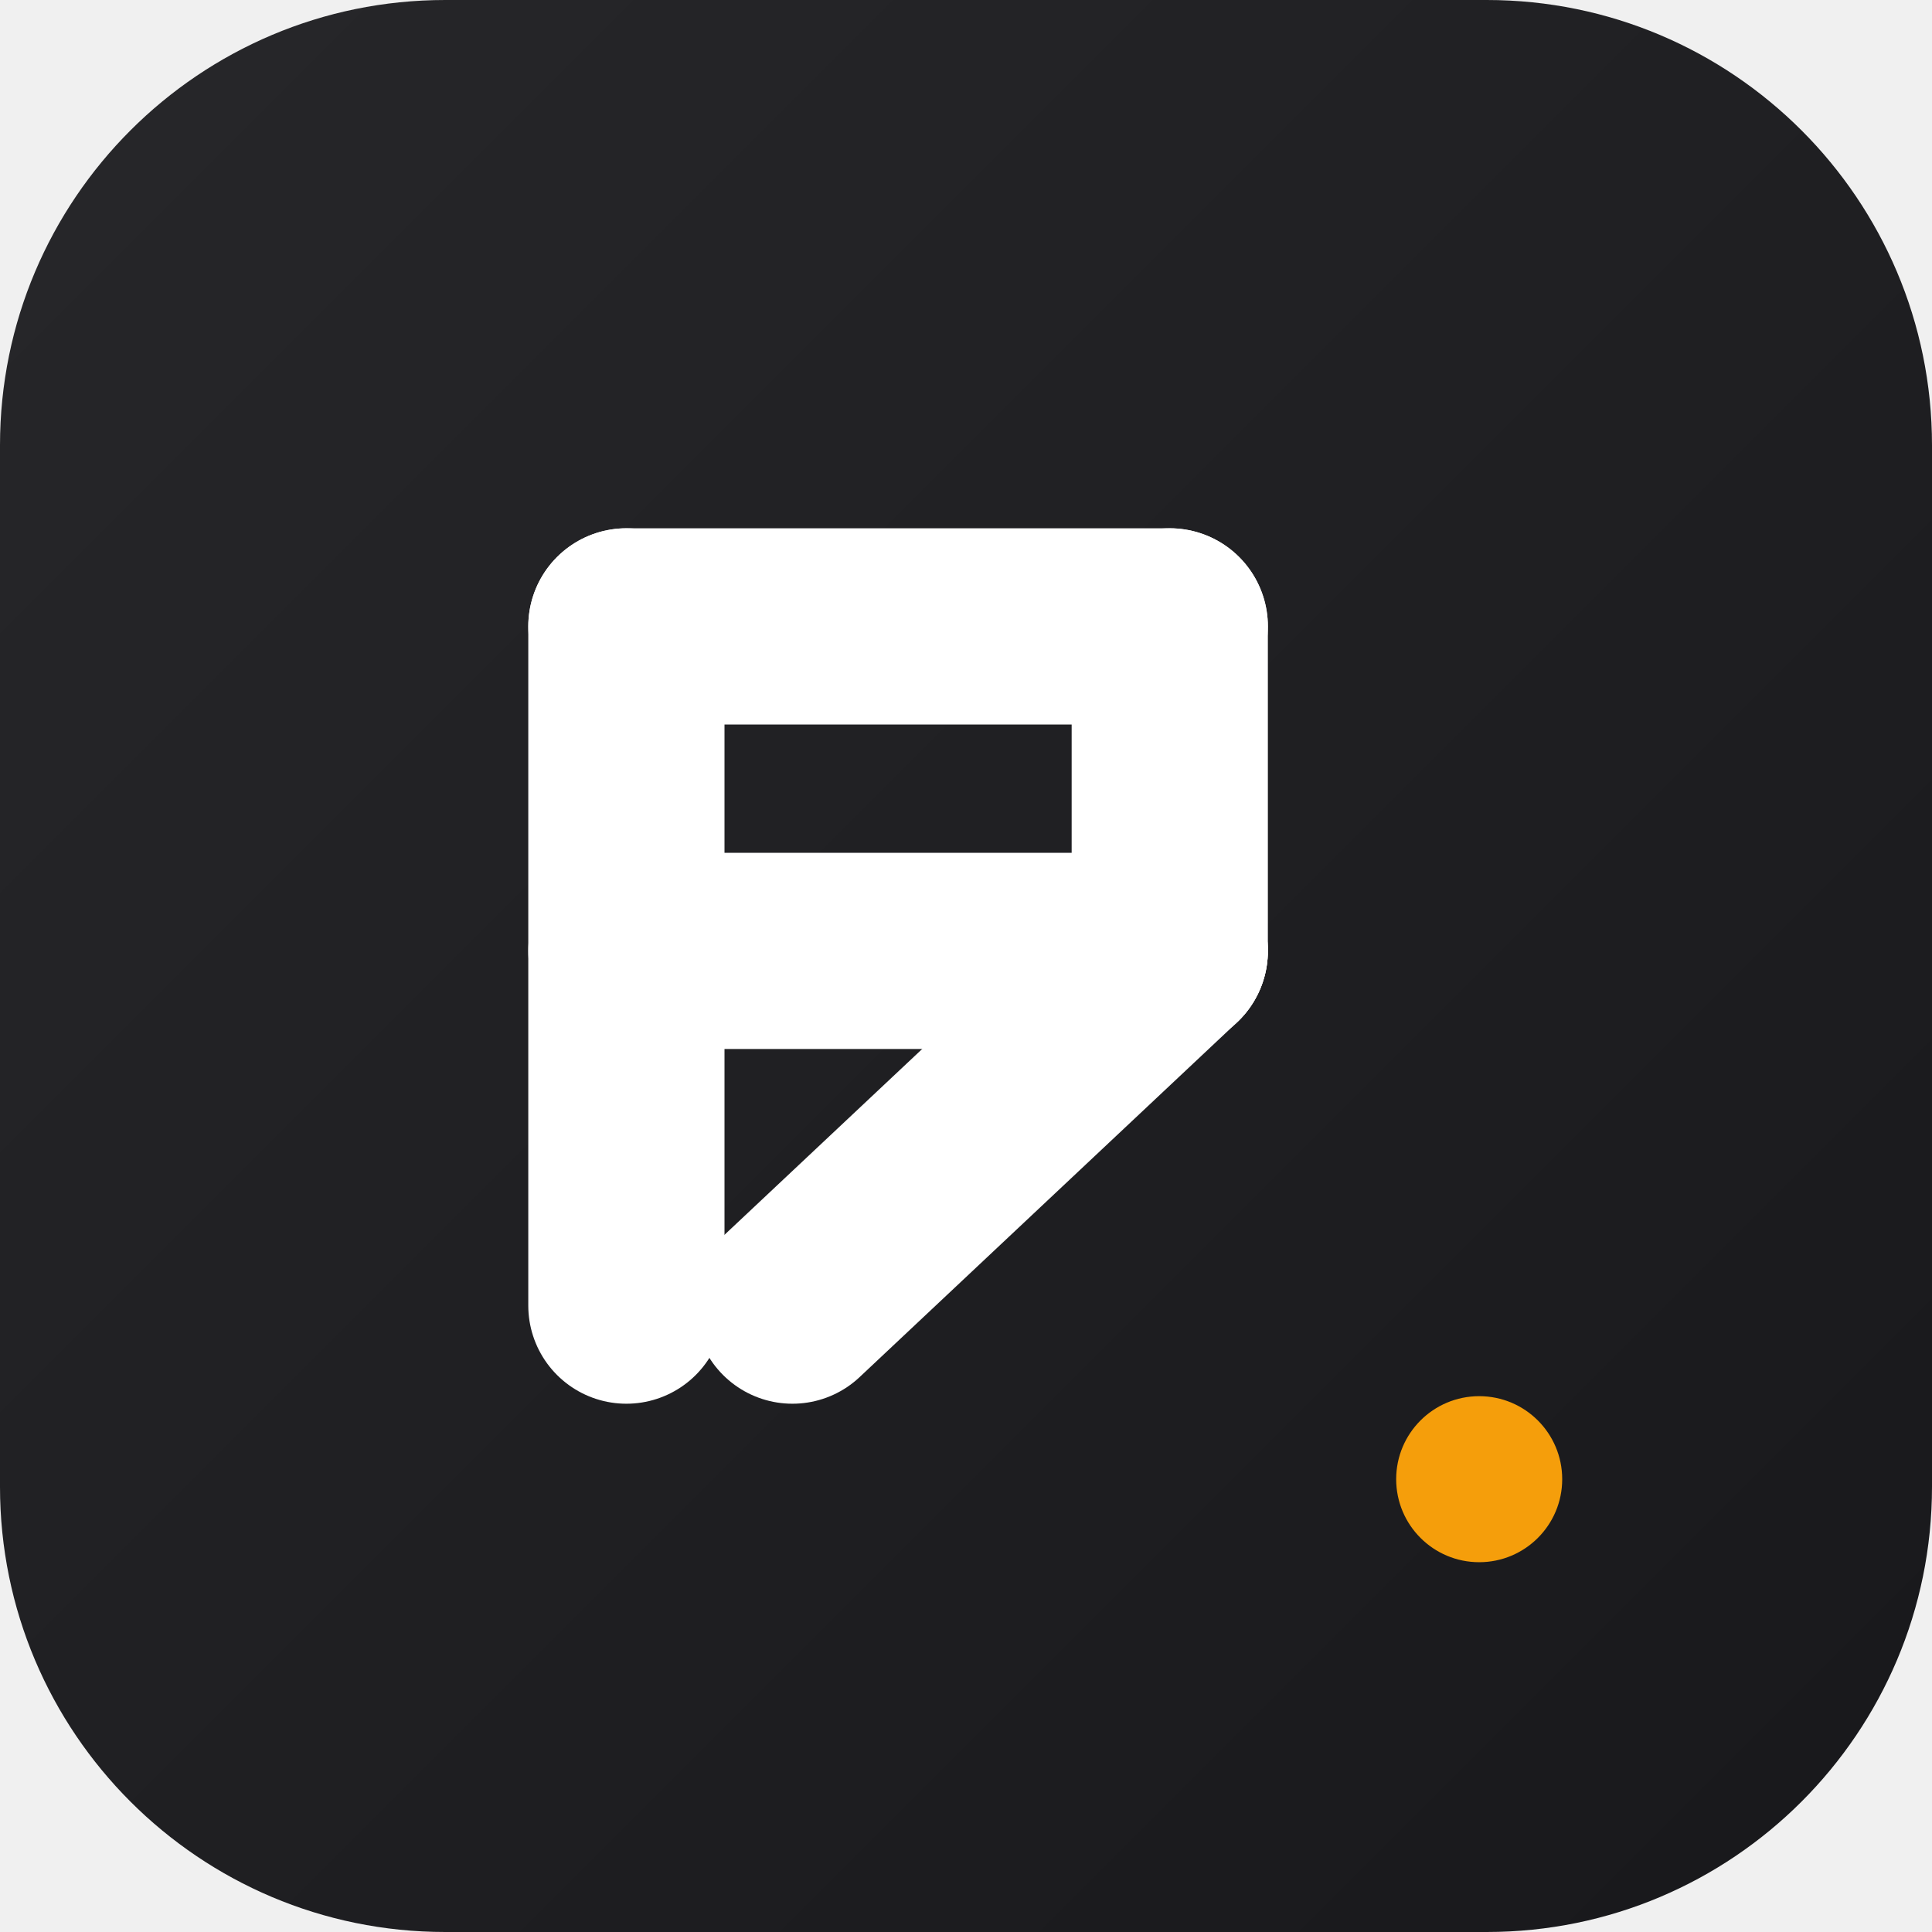
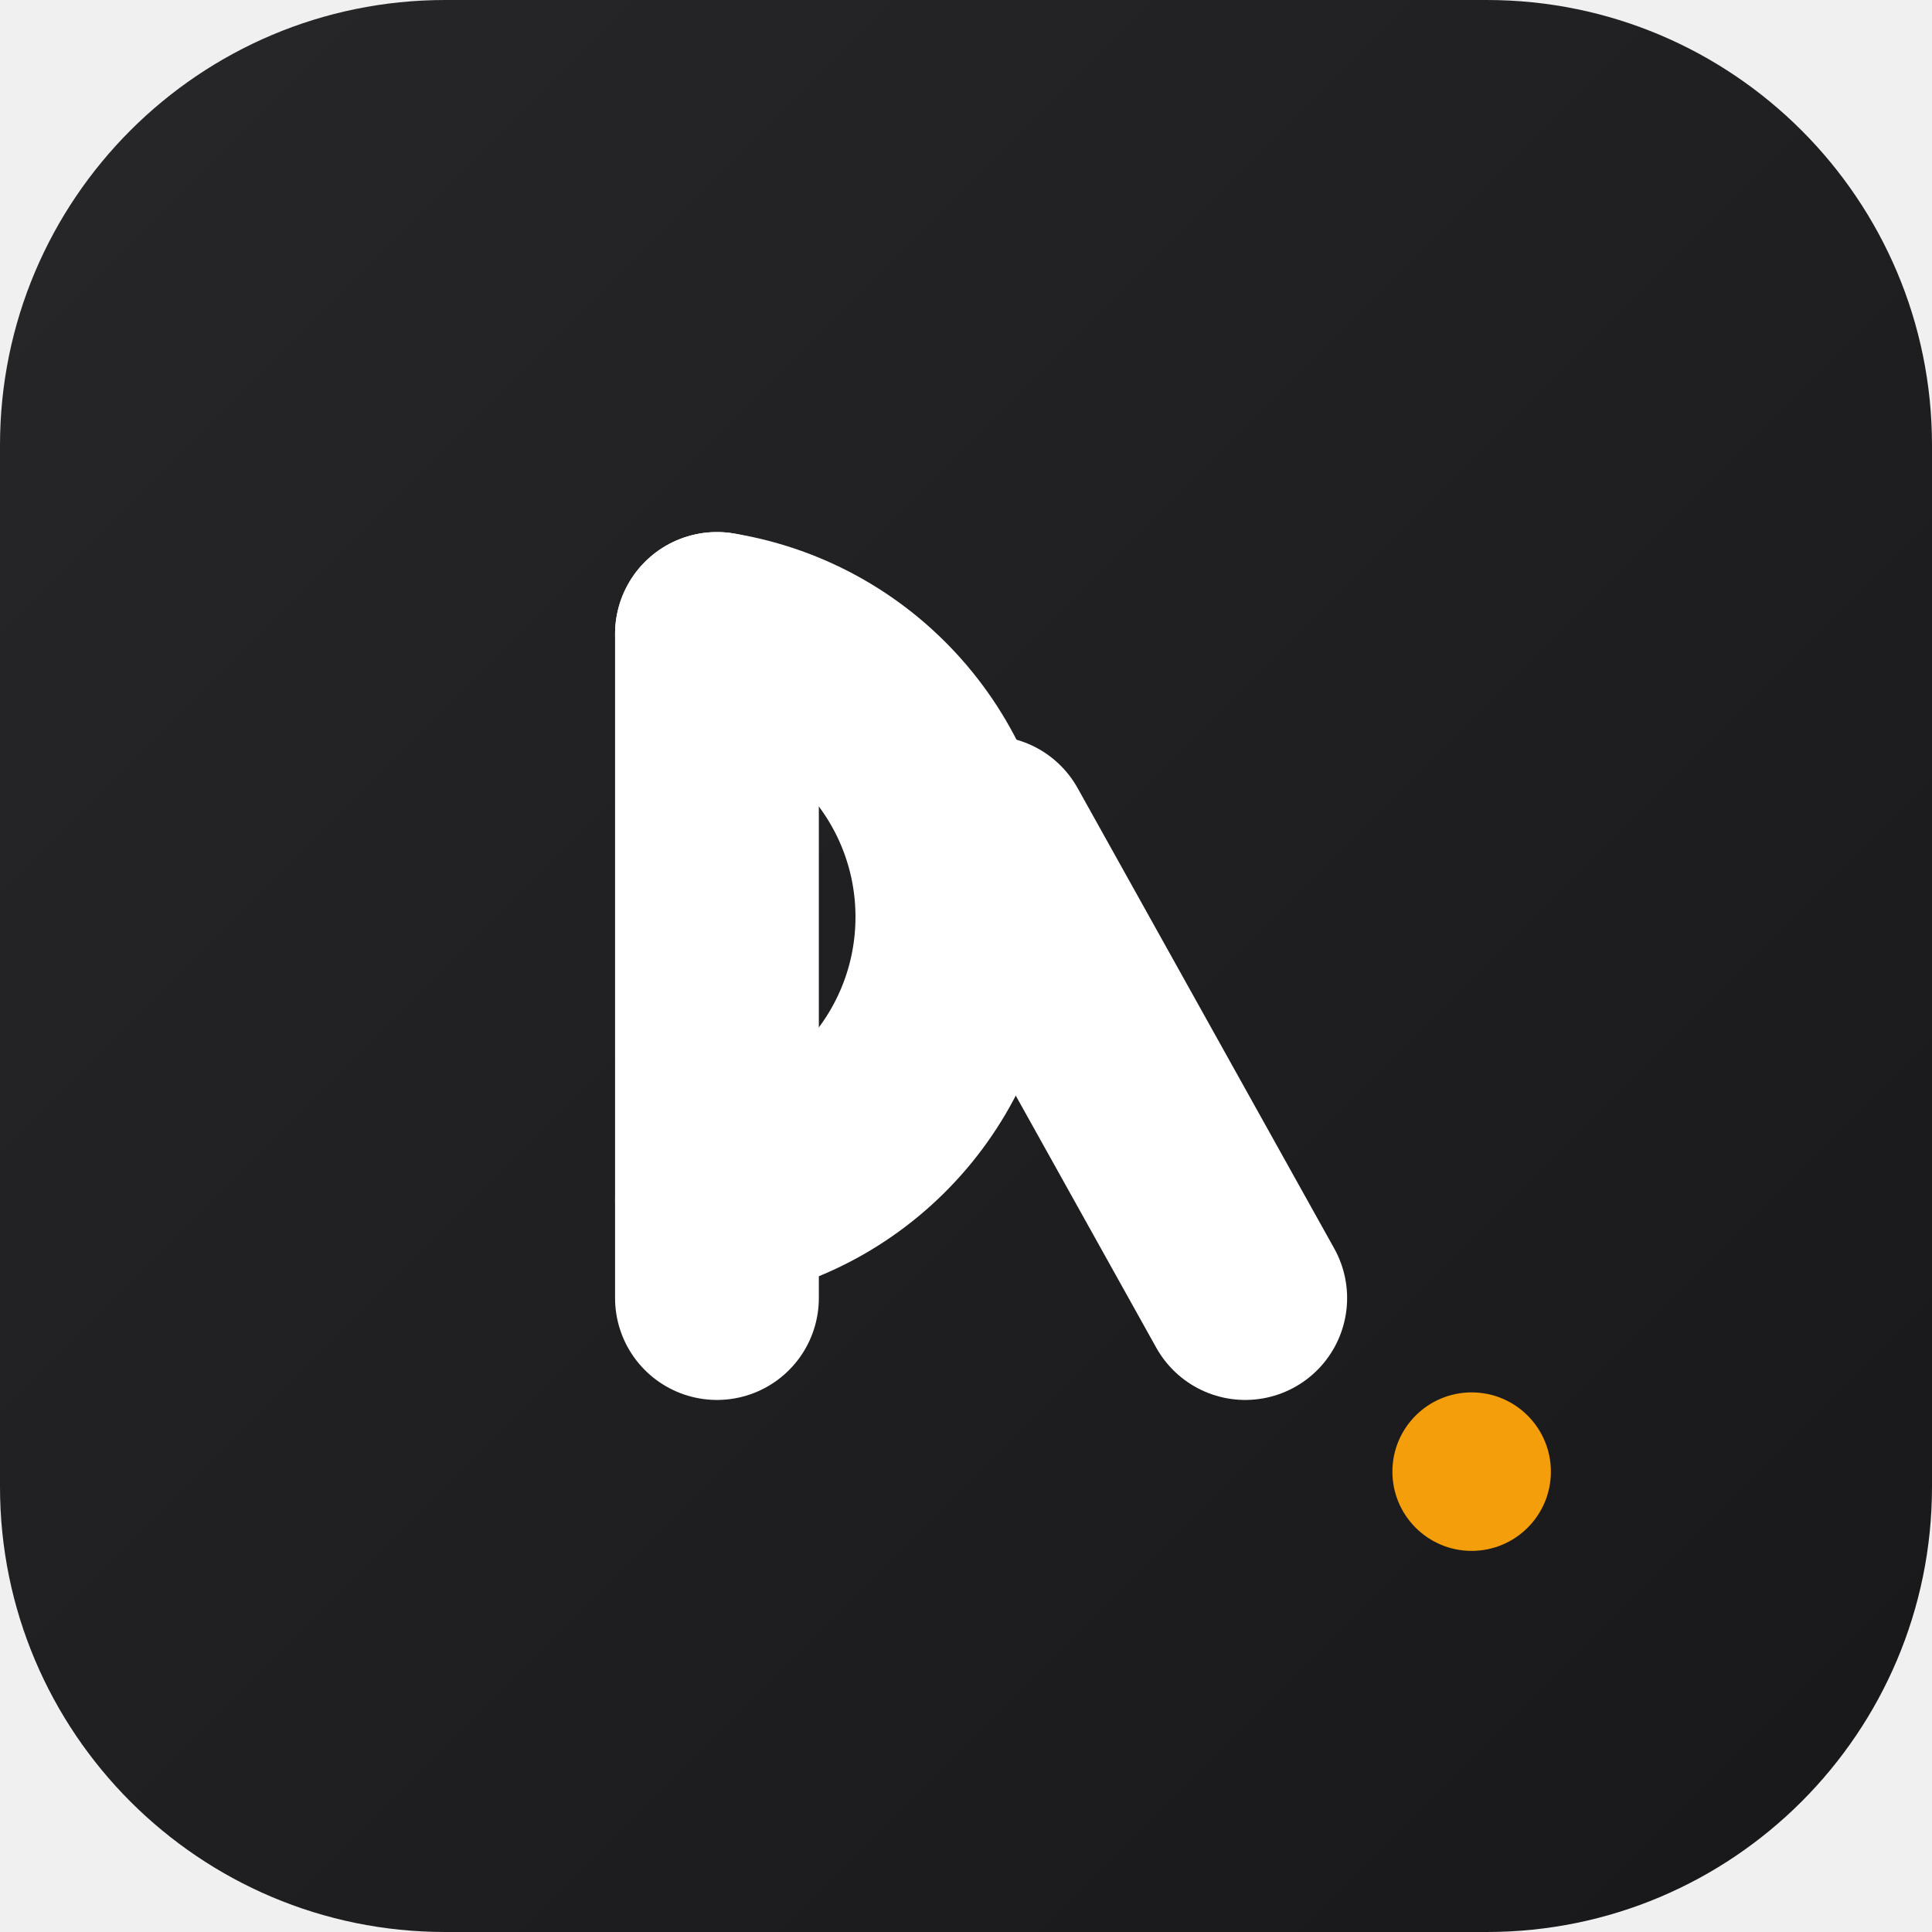
<svg xmlns="http://www.w3.org/2000/svg" viewBox="0 0 512 512" role="img" aria-label="رنکو - Ranko">
  <defs>
    <linearGradient id="ranko-bg" x1="0%" y1="0%" x2="100%" y2="100%">
      <stop offset="0%" stop-color="#27272a" />
      <stop offset="100%" stop-color="#18181b" />
    </linearGradient>
  </defs>
  <rect width="512" height="512" rx="118" fill="url(#ranko-bg)" />
-   <g stroke="#ffffff" stroke-width="52" stroke-linecap="round" stroke-linejoin="round" fill="none">
-     <line x1="166" y1="166" x2="166" y2="346" />
-     <line x1="166" y1="166" x2="310" y2="166" />
-     <line x1="310" y1="166" x2="310" y2="252" />
-     <line x1="166" y1="252" x2="310" y2="252" />
-     <line x1="310" y1="252" x2="210" y2="346" />
+   <g stroke="#ffffff" stroke-width="54" stroke-linecap="round" stroke-linejoin="round" fill="none">
+     <line x1="190" y1="168" x2="190" y2="344" />
+     <path d="M190 168 A 76 76 0 0 1 190 318" />
+     <line x1="262" y1="222" x2="330" y2="344" />
  </g>
-   <circle cx="392" cy="392" r="22" fill="#f59e0b" />
+   <circle cx="390" cy="390" r="21" fill="#f59e0b" />
</svg>
